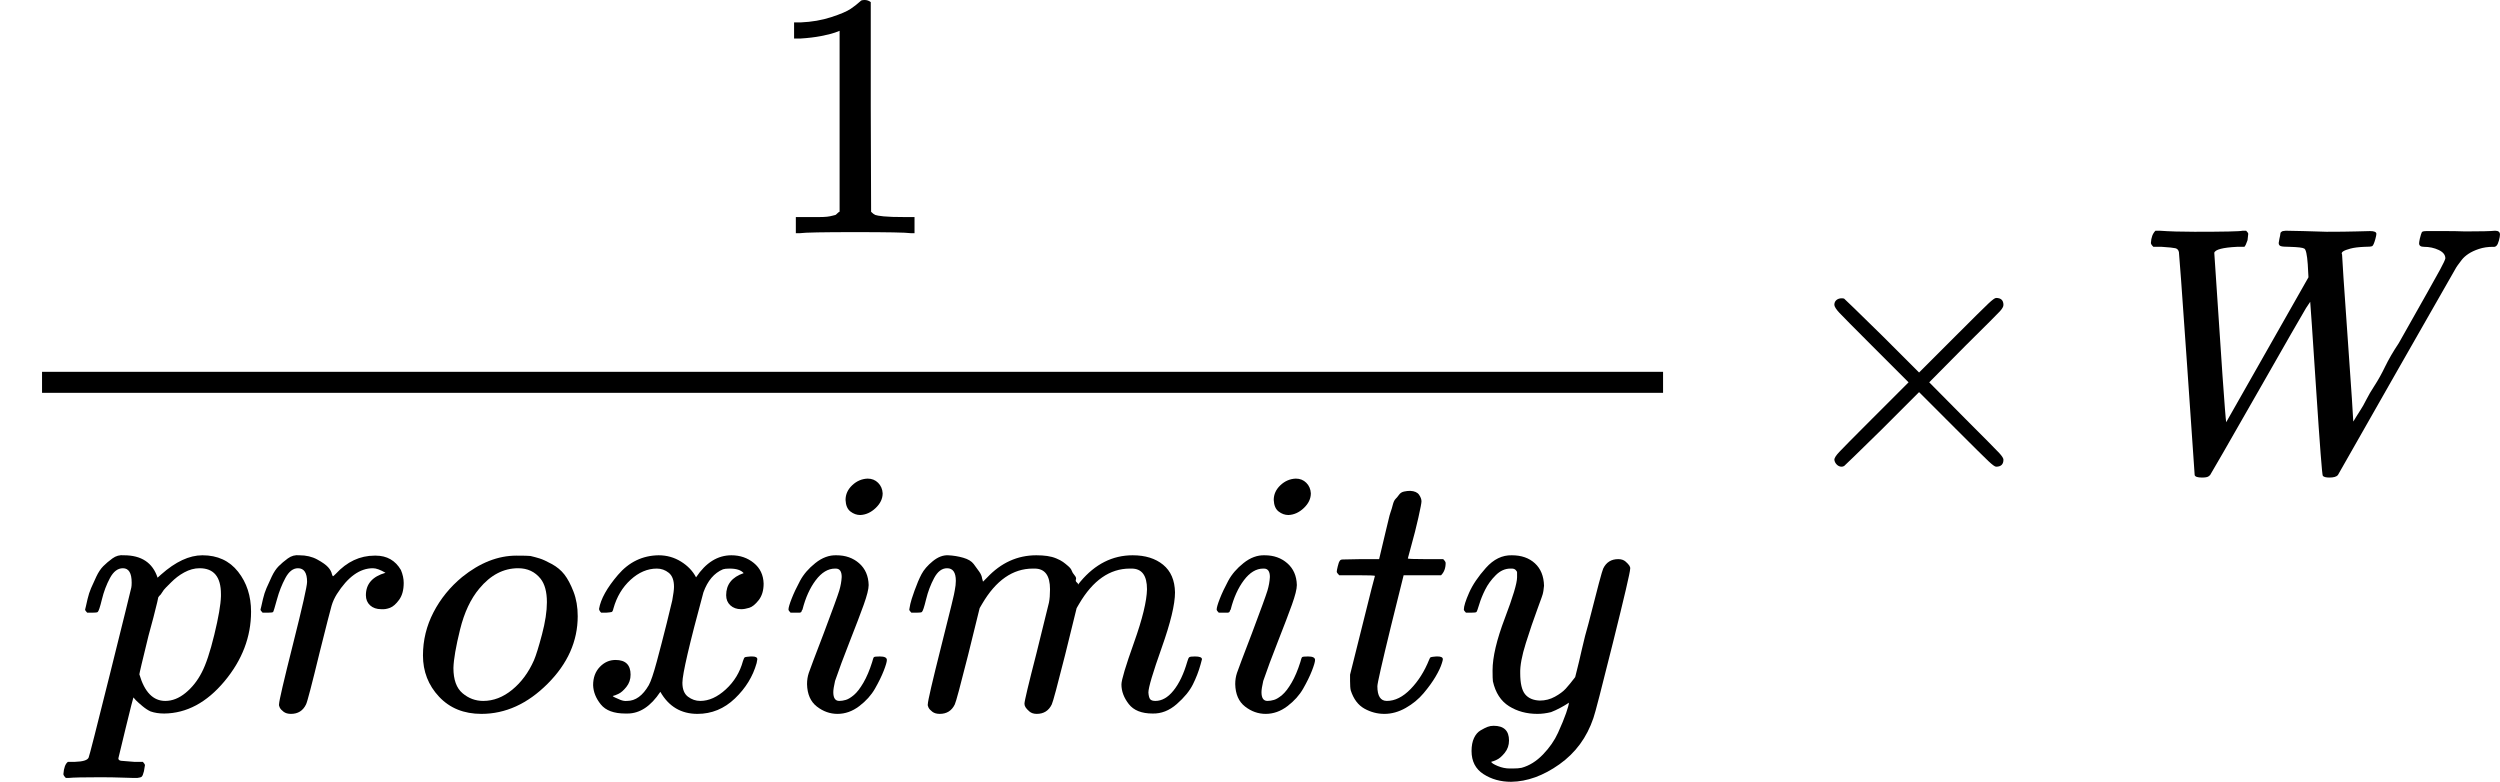
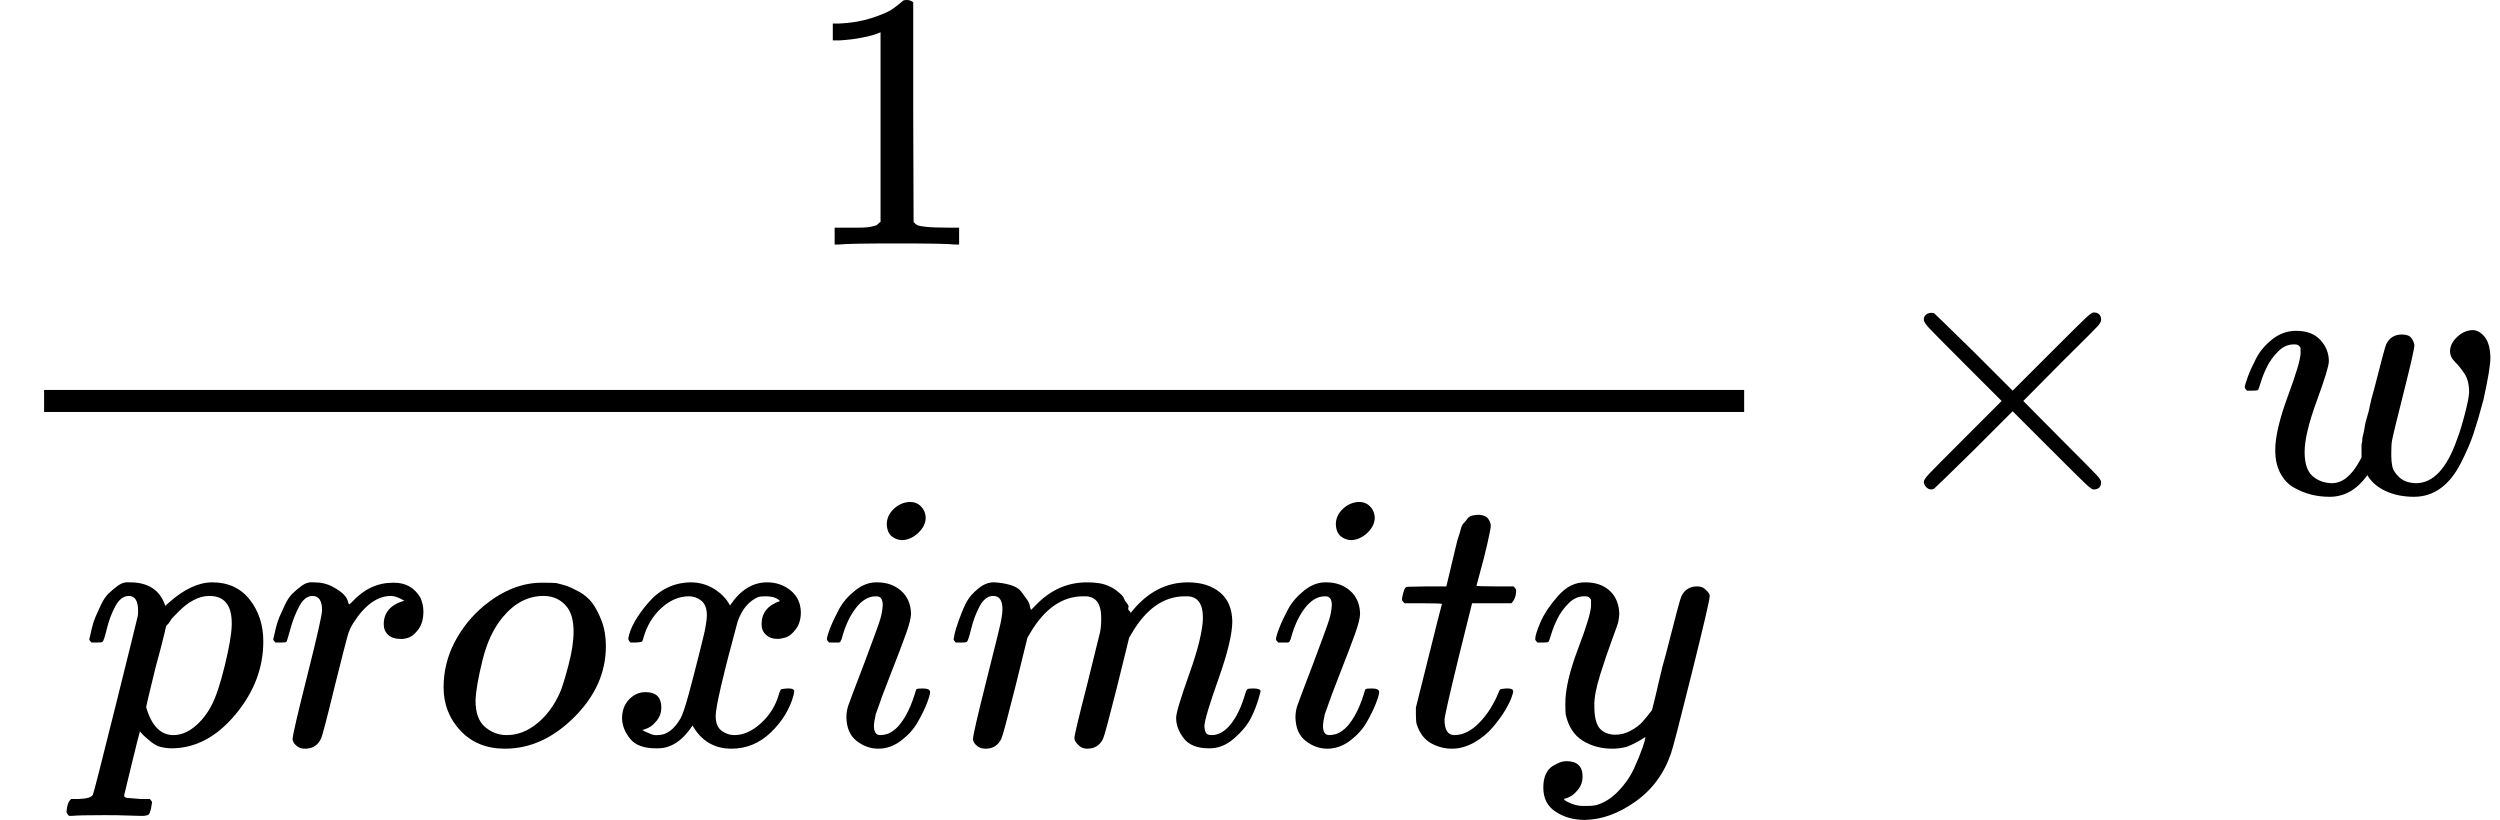
- <svg xmlns="http://www.w3.org/2000/svg" xmlns:xlink="http://www.w3.org/1999/xlink" width="129.240px" height="40.416px" viewBox="0 -1342 7140.4 2233" style="">
+ <svg xmlns="http://www.w3.org/2000/svg" xmlns:xlink="http://www.w3.org/1999/xlink" width="123.232px" height="40.416px" viewBox="0 -1342 6808.4 2233" style="">
  <defs>
-     <path id="MJX-28-TEX-N-31" d="M213 578L200 573Q186 568 160 563T102 556H83V602H102Q149 604 189 617T245 641T273 663Q275 666 285 666Q294 666 302 660V361L303 61Q310 54 315 52T339 48T401 46H427V0H416Q395 3 257 3Q121 3 100 0H88V46H114Q136 46 152 46T177 47T193 50T201 52T207 57T213 61V578Z" />
-     <path id="MJX-28-TEX-I-70" d="M23 287Q24 290 25 295T30 317T40 348T55 381T75 411T101 433T134 442Q209 442 230 378L240 387Q302 442 358 442Q423 442 460 395T497 281Q497 173 421 82T249 -10Q227 -10 210 -4Q199 1 187 11T168 28L161 36Q160 35 139 -51T118 -138Q118 -144 126 -145T163 -148H188Q194 -155 194 -157T191 -175Q188 -187 185 -190T172 -194Q170 -194 161 -194T127 -193T65 -192Q-5 -192 -24 -194H-32Q-39 -187 -39 -183Q-37 -156 -26 -148H-6Q28 -147 33 -136Q36 -130 94 103T155 350Q156 355 156 364Q156 405 131 405Q109 405 94 377T71 316T59 280Q57 278 43 278H29Q23 284 23 287ZM178 102Q200 26 252 26Q282 26 310 49T356 107Q374 141 392 215T411 325V331Q411 405 350 405Q339 405 328 402T306 393T286 380T269 365T254 350T243 336T235 326L232 322Q232 321 229 308T218 264T204 212Q178 106 178 102Z" />
-     <path id="MJX-28-TEX-I-72" d="M21 287Q22 290 23 295T28 317T38 348T53 381T73 411T99 433T132 442Q161 442 183 430T214 408T225 388Q227 382 228 382T236 389Q284 441 347 441H350Q398 441 422 400Q430 381 430 363Q430 333 417 315T391 292T366 288Q346 288 334 299T322 328Q322 376 378 392Q356 405 342 405Q286 405 239 331Q229 315 224 298T190 165Q156 25 151 16Q138 -11 108 -11Q95 -11 87 -5T76 7T74 17Q74 30 114 189T154 366Q154 405 128 405Q107 405 92 377T68 316T57 280Q55 278 41 278H27Q21 284 21 287Z" />
-     <path id="MJX-28-TEX-I-6F" d="M201 -11Q126 -11 80 38T34 156Q34 221 64 279T146 380Q222 441 301 441Q333 441 341 440Q354 437 367 433T402 417T438 387T464 338T476 268Q476 161 390 75T201 -11ZM121 120Q121 70 147 48T206 26Q250 26 289 58T351 142Q360 163 374 216T388 308Q388 352 370 375Q346 405 306 405Q243 405 195 347Q158 303 140 230T121 120Z" />
-     <path id="MJX-28-TEX-I-78" d="M52 289Q59 331 106 386T222 442Q257 442 286 424T329 379Q371 442 430 442Q467 442 494 420T522 361Q522 332 508 314T481 292T458 288Q439 288 427 299T415 328Q415 374 465 391Q454 404 425 404Q412 404 406 402Q368 386 350 336Q290 115 290 78Q290 50 306 38T341 26Q378 26 414 59T463 140Q466 150 469 151T485 153H489Q504 153 504 145Q504 144 502 134Q486 77 440 33T333 -11Q263 -11 227 52Q186 -10 133 -10H127Q78 -10 57 16T35 71Q35 103 54 123T99 143Q142 143 142 101Q142 81 130 66T107 46T94 41L91 40Q91 39 97 36T113 29T132 26Q168 26 194 71Q203 87 217 139T245 247T261 313Q266 340 266 352Q266 380 251 392T217 404Q177 404 142 372T93 290Q91 281 88 280T72 278H58Q52 284 52 289Z" />
-     <path id="MJX-28-TEX-I-69" d="M184 600Q184 624 203 642T247 661Q265 661 277 649T290 619Q290 596 270 577T226 557Q211 557 198 567T184 600ZM21 287Q21 295 30 318T54 369T98 420T158 442Q197 442 223 419T250 357Q250 340 236 301T196 196T154 83Q149 61 149 51Q149 26 166 26Q175 26 185 29T208 43T235 78T260 137Q263 149 265 151T282 153Q302 153 302 143Q302 135 293 112T268 61T223 11T161 -11Q129 -11 102 10T74 74Q74 91 79 106T122 220Q160 321 166 341T173 380Q173 404 156 404H154Q124 404 99 371T61 287Q60 286 59 284T58 281T56 279T53 278T49 278T41 278H27Q21 284 21 287Z" />
-     <path id="MJX-28-TEX-I-6D" d="M21 287Q22 293 24 303T36 341T56 388T88 425T132 442T175 435T205 417T221 395T229 376L231 369Q231 367 232 367L243 378Q303 442 384 442Q401 442 415 440T441 433T460 423T475 411T485 398T493 385T497 373T500 364T502 357L510 367Q573 442 659 442Q713 442 746 415T780 336Q780 285 742 178T704 50Q705 36 709 31T724 26Q752 26 776 56T815 138Q818 149 821 151T837 153Q857 153 857 145Q857 144 853 130Q845 101 831 73T785 17T716 -10Q669 -10 648 17T627 73Q627 92 663 193T700 345Q700 404 656 404H651Q565 404 506 303L499 291L466 157Q433 26 428 16Q415 -11 385 -11Q372 -11 364 -4T353 8T350 18Q350 29 384 161L420 307Q423 322 423 345Q423 404 379 404H374Q288 404 229 303L222 291L189 157Q156 26 151 16Q138 -11 108 -11Q95 -11 87 -5T76 7T74 17Q74 30 112 181Q151 335 151 342Q154 357 154 369Q154 405 129 405Q107 405 92 377T69 316T57 280Q55 278 41 278H27Q21 284 21 287Z" />
-     <path id="MJX-28-TEX-I-74" d="M26 385Q19 392 19 395Q19 399 22 411T27 425Q29 430 36 430T87 431H140L159 511Q162 522 166 540T173 566T179 586T187 603T197 615T211 624T229 626Q247 625 254 615T261 596Q261 589 252 549T232 470L222 433Q222 431 272 431H323Q330 424 330 420Q330 398 317 385H210L174 240Q135 80 135 68Q135 26 162 26Q197 26 230 60T283 144Q285 150 288 151T303 153H307Q322 153 322 145Q322 142 319 133Q314 117 301 95T267 48T216 6T155 -11Q125 -11 98 4T59 56Q57 64 57 83V101L92 241Q127 382 128 383Q128 385 77 385H26Z" />
-     <path id="MJX-28-TEX-I-79" d="M21 287Q21 301 36 335T84 406T158 442Q199 442 224 419T250 355Q248 336 247 334Q247 331 231 288T198 191T182 105Q182 62 196 45T238 27Q261 27 281 38T312 61T339 94Q339 95 344 114T358 173T377 247Q415 397 419 404Q432 431 462 431Q475 431 483 424T494 412T496 403Q496 390 447 193T391 -23Q363 -106 294 -155T156 -205Q111 -205 77 -183T43 -117Q43 -95 50 -80T69 -58T89 -48T106 -45Q150 -45 150 -87Q150 -107 138 -122T115 -142T102 -147L99 -148Q101 -153 118 -160T152 -167H160Q177 -167 186 -165Q219 -156 247 -127T290 -65T313 -9T321 21L315 17Q309 13 296 6T270 -6Q250 -11 231 -11Q185 -11 150 11T104 82Q103 89 103 113Q103 170 138 262T173 379Q173 380 173 381Q173 390 173 393T169 400T158 404H154Q131 404 112 385T82 344T65 302T57 280Q55 278 41 278H27Q21 284 21 287Z" />
-     <path id="MJX-28-TEX-N-D7" d="M630 29Q630 9 609 9Q604 9 587 25T493 118L389 222L284 117Q178 13 175 11Q171 9 168 9Q160 9 154 15T147 29Q147 36 161 51T255 146L359 250L255 354Q174 435 161 449T147 471Q147 480 153 485T168 490Q173 490 175 489Q178 487 284 383L389 278L493 382Q570 459 587 475T609 491Q630 491 630 471Q630 464 620 453T522 355L418 250L522 145Q606 61 618 48T630 29Z" />
-     <path id="MJX-28-TEX-I-57" d="M436 683Q450 683 486 682T553 680Q604 680 638 681T677 682Q695 682 695 674Q695 670 692 659Q687 641 683 639T661 637Q636 636 621 632T600 624T597 615Q597 603 613 377T629 138L631 141Q633 144 637 151T649 170T666 200T690 241T720 295T759 362Q863 546 877 572T892 604Q892 619 873 628T831 637Q817 637 817 647Q817 650 819 660Q823 676 825 679T839 682Q842 682 856 682T895 682T949 681Q1015 681 1034 683Q1048 683 1048 672Q1048 666 1045 655T1038 640T1028 637Q1006 637 988 631T958 617T939 600T927 584L923 578L754 282Q586 -14 585 -15Q579 -22 561 -22Q546 -22 542 -17Q539 -14 523 229T506 480L494 462Q472 425 366 239Q222 -13 220 -15T215 -19Q210 -22 197 -22Q178 -22 176 -15Q176 -12 154 304T131 622Q129 631 121 633T82 637H58Q51 644 51 648Q52 671 64 683H76Q118 680 176 680Q301 680 313 683H323Q329 677 329 674T327 656Q322 641 318 637H297Q236 634 232 620Q262 160 266 136L501 550L499 587Q496 629 489 632Q483 636 447 637Q428 637 422 639T416 648Q416 650 418 660Q419 664 420 669T421 676T424 680T428 682T436 683Z" />
+     <path id="MJX-32-TEX-N-31" d="M213 578L200 573Q186 568 160 563T102 556H83V602H102Q149 604 189 617T245 641T273 663Q275 666 285 666Q294 666 302 660V361L303 61Q310 54 315 52T339 48T401 46H427V0H416Q395 3 257 3Q121 3 100 0H88V46H114Q136 46 152 46T177 47T193 50T201 52T207 57T213 61V578Z" />
+     <path id="MJX-32-TEX-I-70" d="M23 287Q24 290 25 295T30 317T40 348T55 381T75 411T101 433T134 442Q209 442 230 378L240 387Q302 442 358 442Q423 442 460 395T497 281Q497 173 421 82T249 -10Q227 -10 210 -4Q199 1 187 11T168 28L161 36Q160 35 139 -51T118 -138Q118 -144 126 -145T163 -148H188Q194 -155 194 -157T191 -175Q188 -187 185 -190T172 -194Q170 -194 161 -194T127 -193T65 -192Q-5 -192 -24 -194H-32Q-39 -187 -39 -183Q-37 -156 -26 -148H-6Q28 -147 33 -136Q36 -130 94 103T155 350Q156 355 156 364Q156 405 131 405Q109 405 94 377T71 316T59 280Q57 278 43 278H29Q23 284 23 287ZM178 102Q200 26 252 26Q282 26 310 49T356 107Q374 141 392 215T411 325V331Q411 405 350 405Q339 405 328 402T306 393T286 380T269 365T254 350T243 336T235 326L232 322Q232 321 229 308T218 264T204 212Q178 106 178 102Z" />
+     <path id="MJX-32-TEX-I-72" d="M21 287Q22 290 23 295T28 317T38 348T53 381T73 411T99 433T132 442Q161 442 183 430T214 408T225 388Q227 382 228 382T236 389Q284 441 347 441H350Q398 441 422 400Q430 381 430 363Q430 333 417 315T391 292T366 288Q346 288 334 299T322 328Q322 376 378 392Q356 405 342 405Q286 405 239 331Q229 315 224 298T190 165Q156 25 151 16Q138 -11 108 -11Q95 -11 87 -5T76 7T74 17Q74 30 114 189T154 366Q154 405 128 405Q107 405 92 377T68 316T57 280Q55 278 41 278H27Q21 284 21 287Z" />
+     <path id="MJX-32-TEX-I-6F" d="M201 -11Q126 -11 80 38T34 156Q34 221 64 279T146 380Q222 441 301 441Q333 441 341 440Q354 437 367 433T402 417T438 387T464 338T476 268Q476 161 390 75T201 -11ZM121 120Q121 70 147 48T206 26Q250 26 289 58T351 142Q360 163 374 216T388 308Q388 352 370 375Q346 405 306 405Q243 405 195 347Q158 303 140 230T121 120Z" />
+     <path id="MJX-32-TEX-I-78" d="M52 289Q59 331 106 386T222 442Q257 442 286 424T329 379Q371 442 430 442Q467 442 494 420T522 361Q522 332 508 314T481 292T458 288Q439 288 427 299T415 328Q415 374 465 391Q454 404 425 404Q412 404 406 402Q368 386 350 336Q290 115 290 78Q290 50 306 38T341 26Q378 26 414 59T463 140Q466 150 469 151T485 153H489Q504 153 504 145Q504 144 502 134Q486 77 440 33T333 -11Q263 -11 227 52Q186 -10 133 -10H127Q78 -10 57 16T35 71Q35 103 54 123T99 143Q142 143 142 101Q142 81 130 66T107 46T94 41L91 40Q91 39 97 36T113 29T132 26Q168 26 194 71Q203 87 217 139T245 247T261 313Q266 340 266 352Q266 380 251 392T217 404Q177 404 142 372T93 290Q91 281 88 280T72 278H58Q52 284 52 289Z" />
+     <path id="MJX-32-TEX-I-69" d="M184 600Q184 624 203 642T247 661Q265 661 277 649T290 619Q290 596 270 577T226 557Q211 557 198 567T184 600ZM21 287Q21 295 30 318T54 369T98 420T158 442Q197 442 223 419T250 357Q250 340 236 301T196 196T154 83Q149 61 149 51Q149 26 166 26Q175 26 185 29T208 43T235 78T260 137Q263 149 265 151T282 153Q302 153 302 143Q302 135 293 112T268 61T223 11T161 -11Q129 -11 102 10T74 74Q74 91 79 106T122 220Q160 321 166 341T173 380Q173 404 156 404H154Q124 404 99 371T61 287Q60 286 59 284T58 281T56 279T53 278T49 278T41 278H27Q21 284 21 287Z" />
+     <path id="MJX-32-TEX-I-6D" d="M21 287Q22 293 24 303T36 341T56 388T88 425T132 442T175 435T205 417T221 395T229 376L231 369Q231 367 232 367L243 378Q303 442 384 442Q401 442 415 440T441 433T460 423T475 411T485 398T493 385T497 373T500 364T502 357L510 367Q573 442 659 442Q713 442 746 415T780 336Q780 285 742 178T704 50Q705 36 709 31T724 26Q752 26 776 56T815 138Q818 149 821 151T837 153Q857 153 857 145Q857 144 853 130Q845 101 831 73T785 17T716 -10Q669 -10 648 17T627 73Q627 92 663 193T700 345Q700 404 656 404H651Q565 404 506 303L499 291L466 157Q433 26 428 16Q415 -11 385 -11Q372 -11 364 -4T353 8T350 18Q350 29 384 161L420 307Q423 322 423 345Q423 404 379 404H374Q288 404 229 303L222 291L189 157Q156 26 151 16Q138 -11 108 -11Q95 -11 87 -5T76 7T74 17Q74 30 112 181Q151 335 151 342Q154 357 154 369Q154 405 129 405Q107 405 92 377T69 316T57 280Q55 278 41 278H27Q21 284 21 287Z" />
+     <path id="MJX-32-TEX-I-74" d="M26 385Q19 392 19 395Q19 399 22 411T27 425Q29 430 36 430T87 431H140L159 511Q162 522 166 540T173 566T179 586T187 603T197 615T211 624T229 626Q247 625 254 615T261 596Q261 589 252 549T232 470L222 433Q222 431 272 431H323Q330 424 330 420Q330 398 317 385H210L174 240Q135 80 135 68Q135 26 162 26Q197 26 230 60T283 144Q285 150 288 151T303 153H307Q322 153 322 145Q322 142 319 133Q314 117 301 95T267 48T216 6T155 -11Q125 -11 98 4T59 56Q57 64 57 83V101L92 241Q127 382 128 383Q128 385 77 385H26Z" />
+     <path id="MJX-32-TEX-I-79" d="M21 287Q21 301 36 335T84 406T158 442Q199 442 224 419T250 355Q248 336 247 334Q247 331 231 288T198 191T182 105Q182 62 196 45T238 27Q261 27 281 38T312 61T339 94Q339 95 344 114T358 173T377 247Q415 397 419 404Q432 431 462 431Q475 431 483 424T494 412T496 403Q496 390 447 193T391 -23Q363 -106 294 -155T156 -205Q111 -205 77 -183T43 -117Q43 -95 50 -80T69 -58T89 -48T106 -45Q150 -45 150 -87Q150 -107 138 -122T115 -142T102 -147L99 -148Q101 -153 118 -160T152 -167H160Q177 -167 186 -165Q219 -156 247 -127T290 -65T313 -9T321 21L315 17Q309 13 296 6T270 -6Q250 -11 231 -11Q185 -11 150 11T104 82Q103 89 103 113Q103 170 138 262T173 379Q173 380 173 381Q173 390 173 393T169 400T158 404H154Q131 404 112 385T82 344T65 302T57 280Q55 278 41 278H27Q21 284 21 287Z" />
+     <path id="MJX-32-TEX-N-D7" d="M630 29Q630 9 609 9Q604 9 587 25T493 118L389 222L284 117Q178 13 175 11Q171 9 168 9Q160 9 154 15T147 29Q147 36 161 51T255 146L359 250L255 354Q174 435 161 449T147 471Q147 480 153 485T168 490Q173 490 175 489Q178 487 284 383L389 278L493 382Q570 459 587 475T609 491Q630 491 630 471Q630 464 620 453T522 355L418 250L522 145Q606 61 618 48T630 29Z" />
+     <path id="MJX-32-TEX-I-77" d="M580 385Q580 406 599 424T641 443Q659 443 674 425T690 368Q690 339 671 253Q656 197 644 161T609 80T554 12T482 -11Q438 -11 404 5T355 48Q354 47 352 44Q311 -11 252 -11Q226 -11 202 -5T155 14T118 53T104 116Q104 170 138 262T173 379Q173 380 173 381Q173 390 173 393T169 400T158 404H154Q131 404 112 385T82 344T65 302T57 280Q55 278 41 278H27Q21 284 21 287Q21 293 29 315T52 366T96 418T161 441Q204 441 227 416T250 358Q250 340 217 250T184 111Q184 65 205 46T258 26Q301 26 334 87L339 96V119Q339 122 339 128T340 136T341 143T342 152T345 165T348 182T354 206T362 238T373 281Q402 395 406 404Q419 431 449 431Q468 431 475 421T483 402Q483 389 454 274T422 142Q420 131 420 107V100Q420 85 423 71T442 42T487 26Q558 26 600 148Q609 171 620 213T632 273Q632 306 619 325T593 357T580 385Z" />
  </defs>
  <g stroke="currentColor" fill="currentColor" stroke-width="0" transform="matrix(1 0 0 -1 0 0)">
    <g data-mml-node="math">
      <g data-mml-node="mfrac">
        <g data-mml-node="mn" transform="translate(2185, 676)">
-           <use xlink:href="#MJX-28-TEX-N-31" />
+           <use xlink:href="#MJX-32-TEX-N-31" />
        </g>
        <g data-mml-node="mrow" transform="translate(220, -686)">
          <g data-mml-node="mi">
-             <use xlink:href="#MJX-28-TEX-I-70" />
+             <use xlink:href="#MJX-32-TEX-I-70" />
          </g>
          <g data-mml-node="mi" transform="translate(503, 0)">
-             <use xlink:href="#MJX-28-TEX-I-72" />
+             <use xlink:href="#MJX-32-TEX-I-72" />
          </g>
          <g data-mml-node="mi" transform="translate(954, 0)">
-             <use xlink:href="#MJX-28-TEX-I-6F" />
+             <use xlink:href="#MJX-32-TEX-I-6F" />
          </g>
          <g data-mml-node="mi" transform="translate(1439, 0)">
-             <use xlink:href="#MJX-28-TEX-I-78" />
+             <use xlink:href="#MJX-32-TEX-I-78" />
          </g>
          <g data-mml-node="mi" transform="translate(2011, 0)">
-             <use xlink:href="#MJX-28-TEX-I-69" />
+             <use xlink:href="#MJX-32-TEX-I-69" />
          </g>
          <g data-mml-node="mi" transform="translate(2356, 0)">
-             <use xlink:href="#MJX-28-TEX-I-6D" />
+             <use xlink:href="#MJX-32-TEX-I-6D" />
          </g>
          <g data-mml-node="mi" transform="translate(3234, 0)">
-             <use xlink:href="#MJX-28-TEX-I-69" />
+             <use xlink:href="#MJX-32-TEX-I-69" />
          </g>
          <g data-mml-node="mi" transform="translate(3579, 0)">
-             <use xlink:href="#MJX-28-TEX-I-74" />
+             <use xlink:href="#MJX-32-TEX-I-74" />
          </g>
          <g data-mml-node="mi" transform="translate(3940, 0)">
-             <use xlink:href="#MJX-28-TEX-I-79" />
+             <use xlink:href="#MJX-32-TEX-I-79" />
          </g>
        </g>
        <rect width="4630" height="60" x="120" y="220" />
      </g>
      <g data-mml-node="mo" transform="translate(5092.2, 0)">
-         <use xlink:href="#MJX-28-TEX-N-D7" />
+         <use xlink:href="#MJX-32-TEX-N-D7" />
      </g>
      <g data-mml-node="mi" transform="translate(6092.4, 0)">
-         <use xlink:href="#MJX-28-TEX-I-57" />
+         <use xlink:href="#MJX-32-TEX-I-77" />
      </g>
    </g>
  </g>
</svg>
